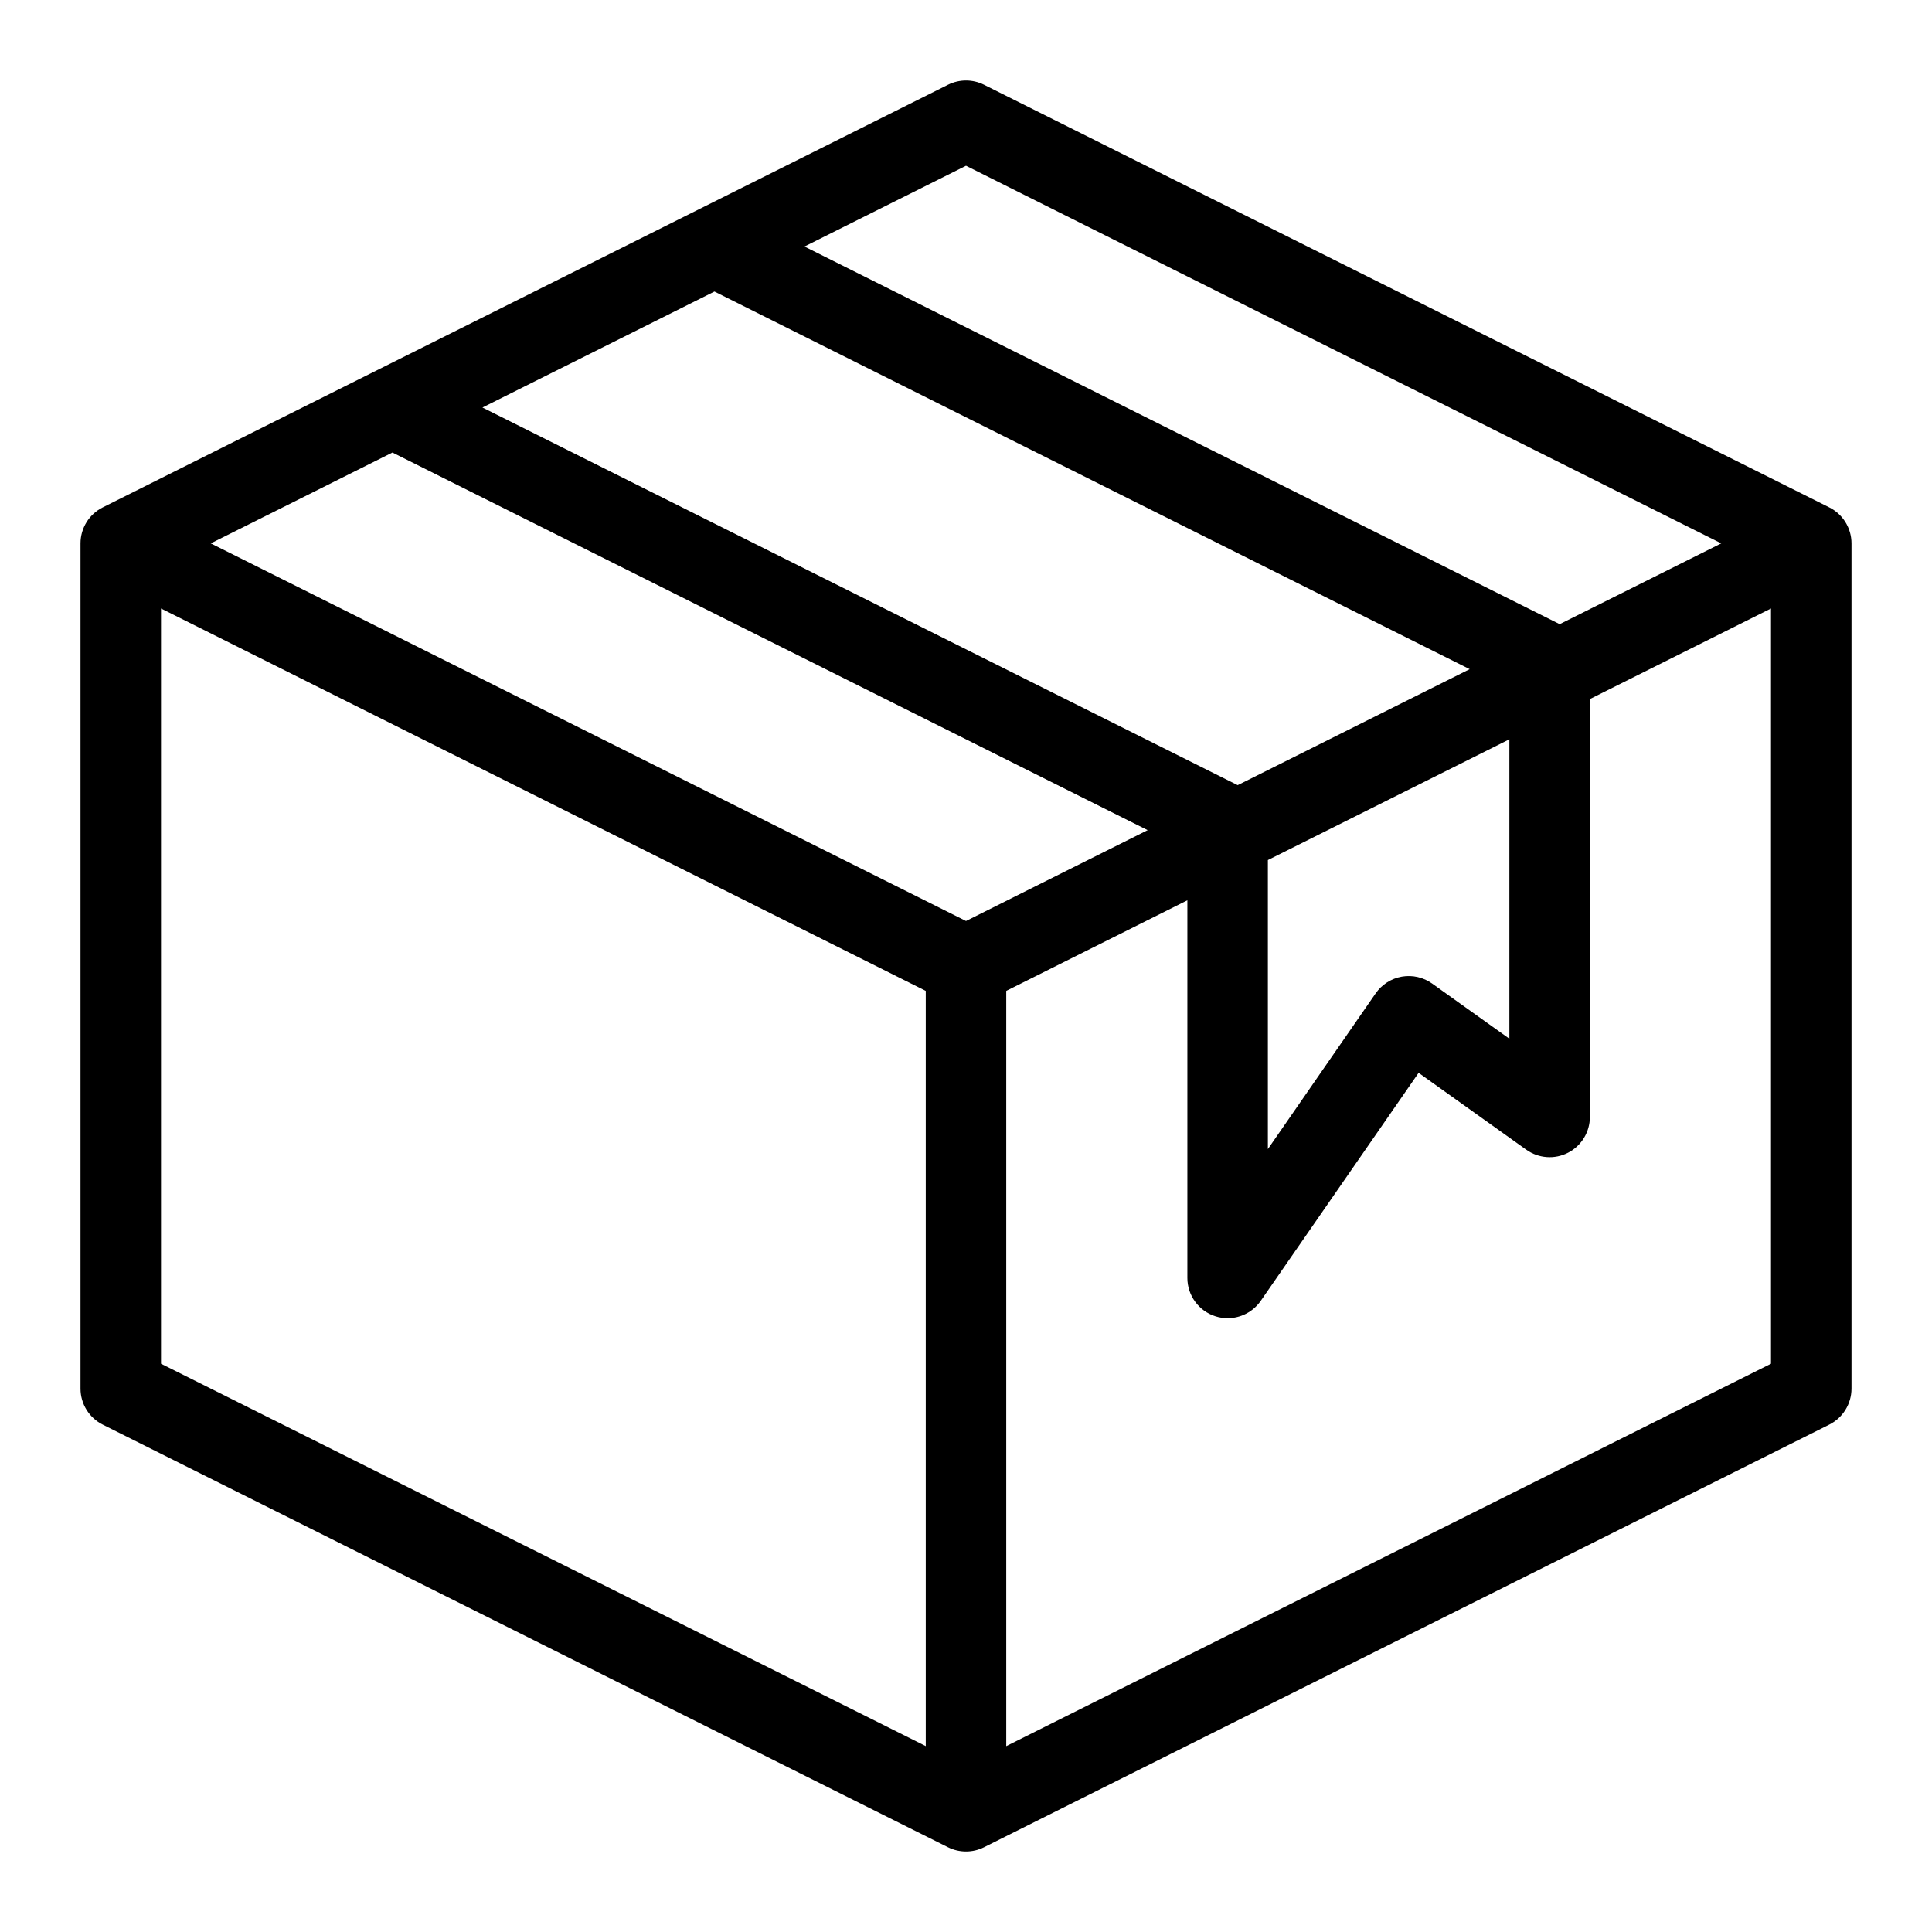
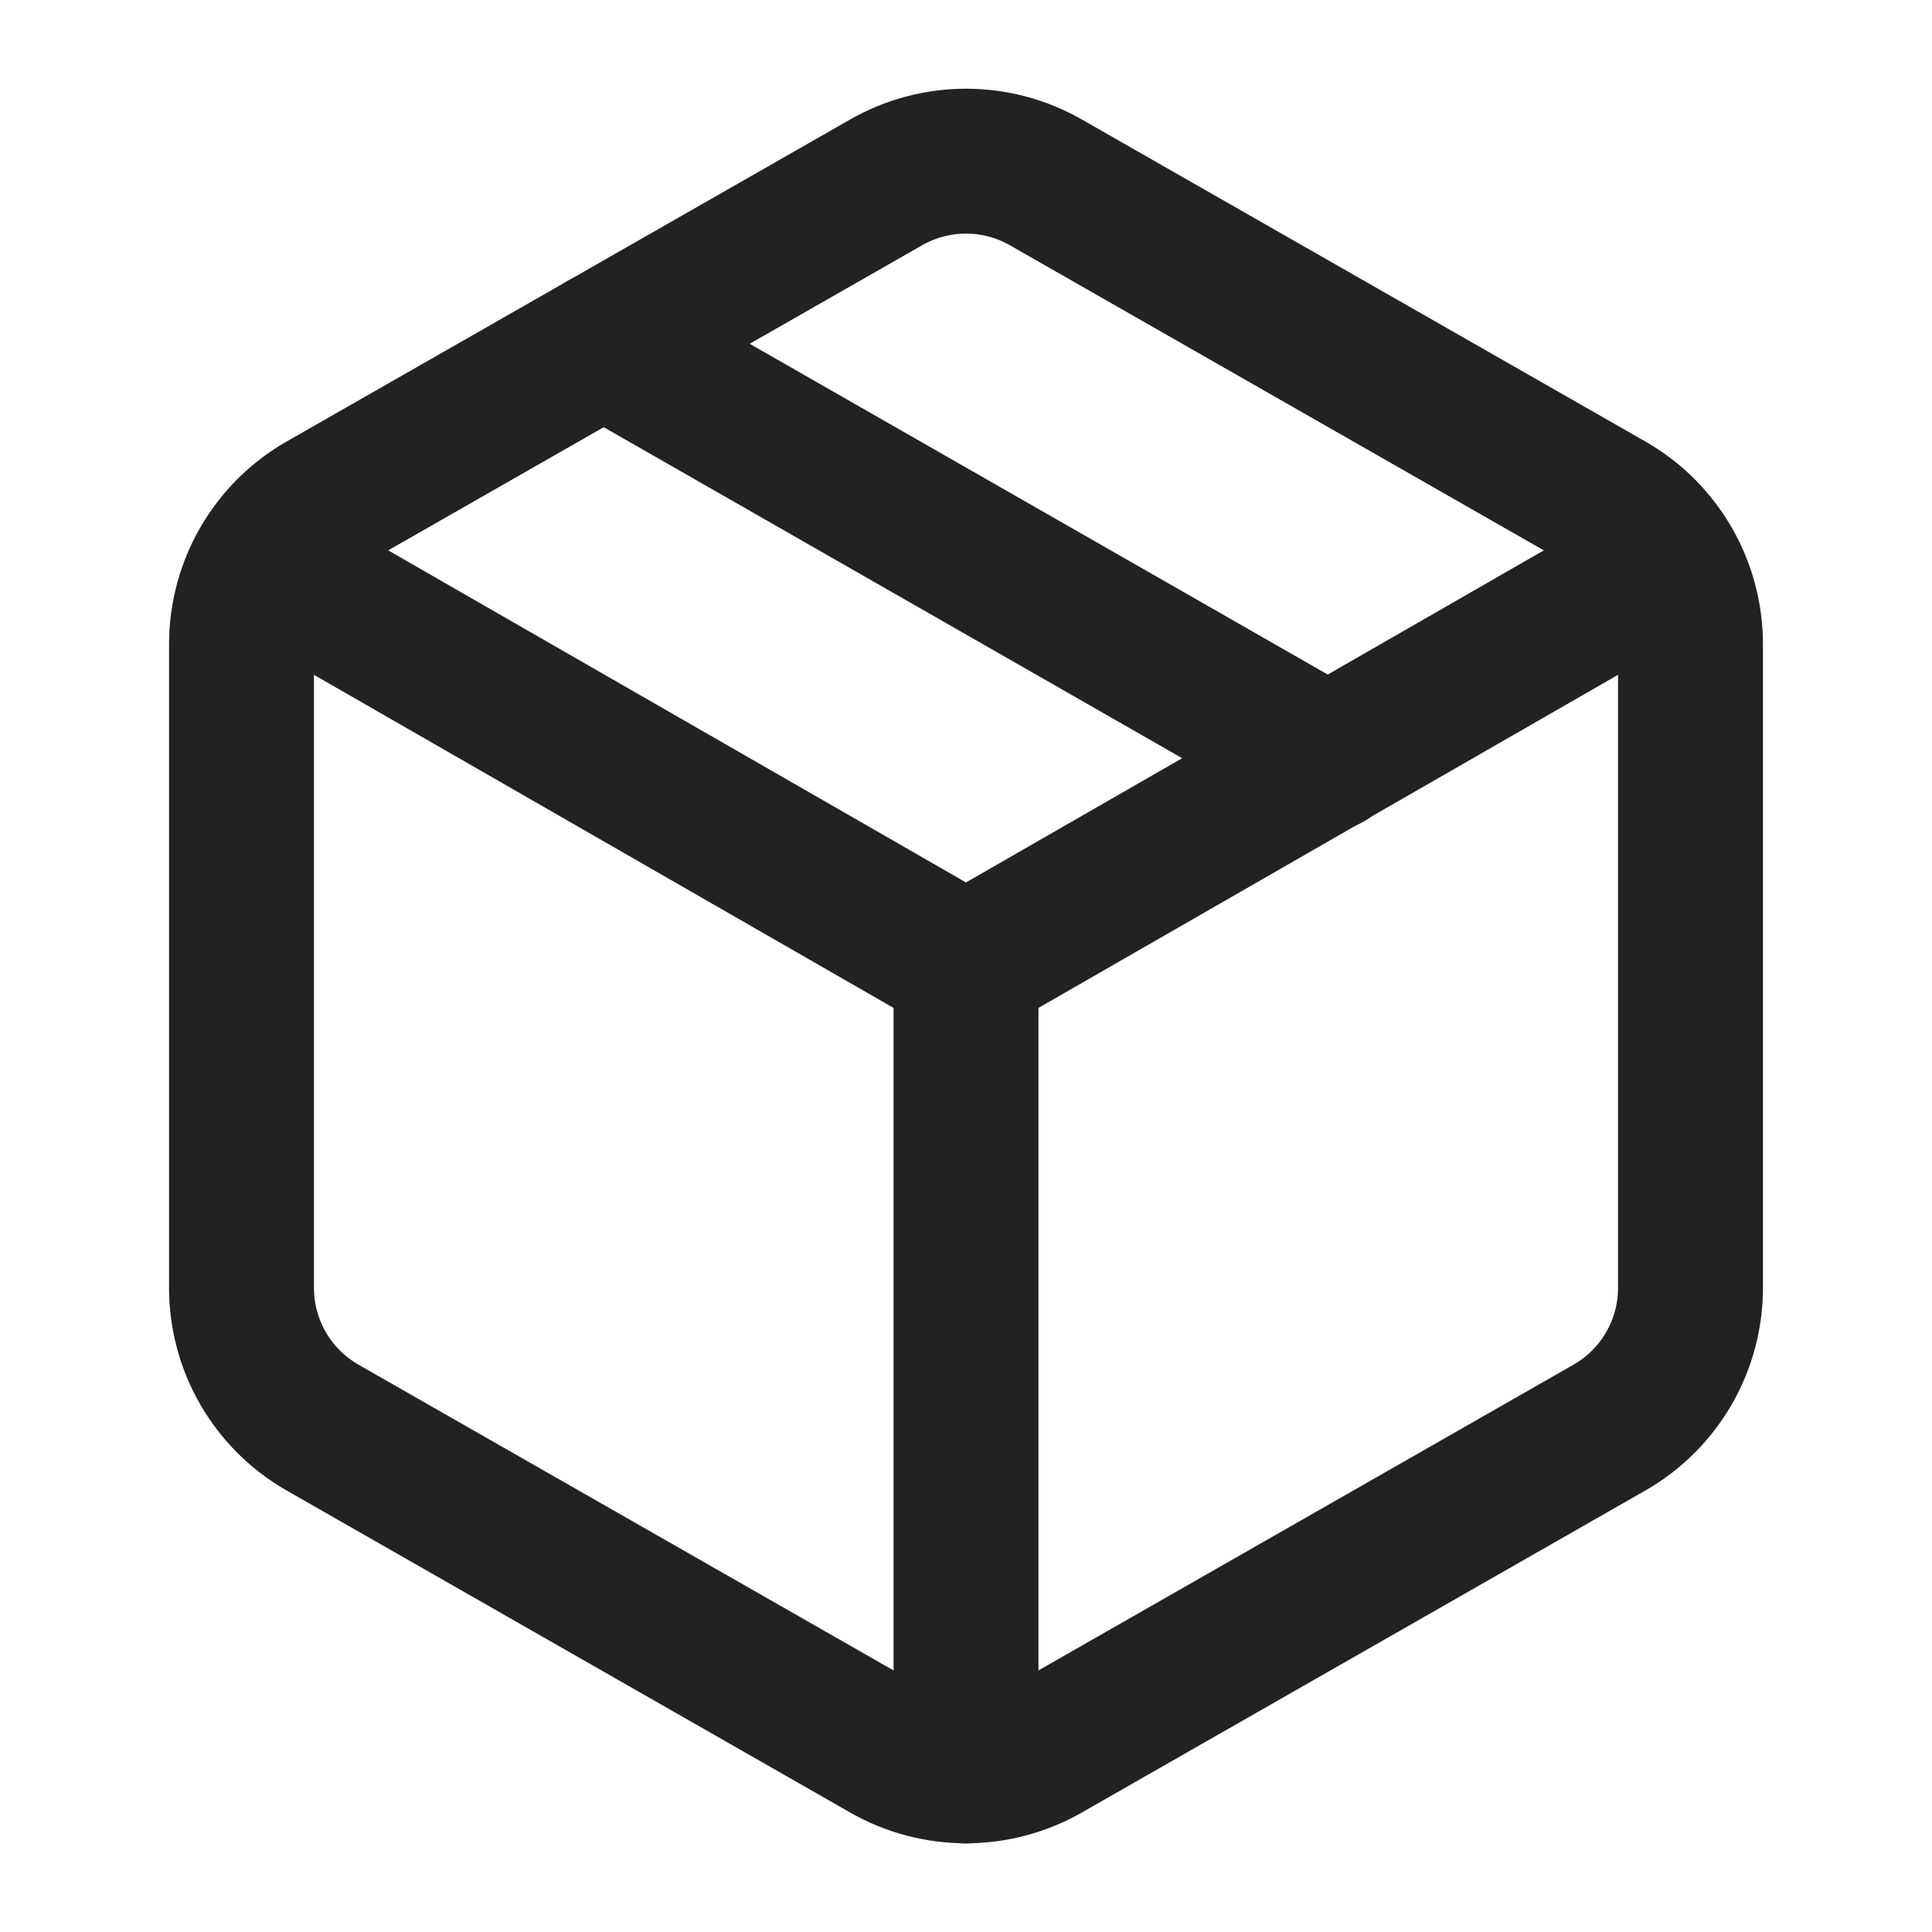
- <svg xmlns="http://www.w3.org/2000/svg" id="Icon" enable-background="new 0 0 96 96" height="35" viewBox="0 0 96 96" width="35">
-   <path id="Product_Package" d="m90.895 25.211-42-21c-.563-.281-1.227-.281-1.789 0l-42 21c-.678.339-1.106 1.031-1.106 1.789v42c0 .758.428 1.45 1.105 1.789l42 21c.282.141.588.211.895.211s.613-.07.895-.211l42-21c.677-.339 1.105-1.031 1.105-1.789v-42c0-.758-.428-1.45-1.105-1.789zm-42.895-16.975 37.528 18.764-8.028 4.014-37.527-18.764zm13.5 30.778-37.528-18.764 11.528-5.764 37.528 18.764zm1.5 3.722 12-6v14.877l-3.838-2.741c-.435-.311-.979-.434-1.506-.343-.527.093-.996.392-1.301.832l-5.355 7.737zm-43.5-20.25 37.527 18.764-9.027 4.514-37.528-18.764zm-11.5 7.75 38 19v37.527l-38-19zm42 56.528v-37.528l9-4.5v18.764c0 .875.568 1.648 1.403 1.909.198.062.398.091.597.091.644 0 1.264-.312 1.645-.861l7.845-11.331 5.349 3.82c.61.435 1.412.494 2.077.15.665-.342 1.084-1.029 1.084-1.778v-20.764l9-4.5v37.527z" />
+ <svg xmlns="http://www.w3.org/2000/svg" width="24" height="24" viewBox="0 0 24 24" fill="none" stroke="#222222" stroke-width="1.8" stroke-linecap="round" stroke-linejoin="round">
+   <path d="m7.5 4.27 9 5.15" />
+   <path d="M21 8a2 2 0 0 0-1-1.73l-7-4a2 2 0 0 0-2 0l-7 4A2 2 0 0 0 3 8v8a2 2 0 0 0 1 1.73l7 4a2 2 0 0 0 2 0l7-4A2 2 0 0 0 21 16Z" />
+   <path d="m3.3 7 8.7 5 8.7-5" />
+   <path d="M12 22V12" />
</svg>
